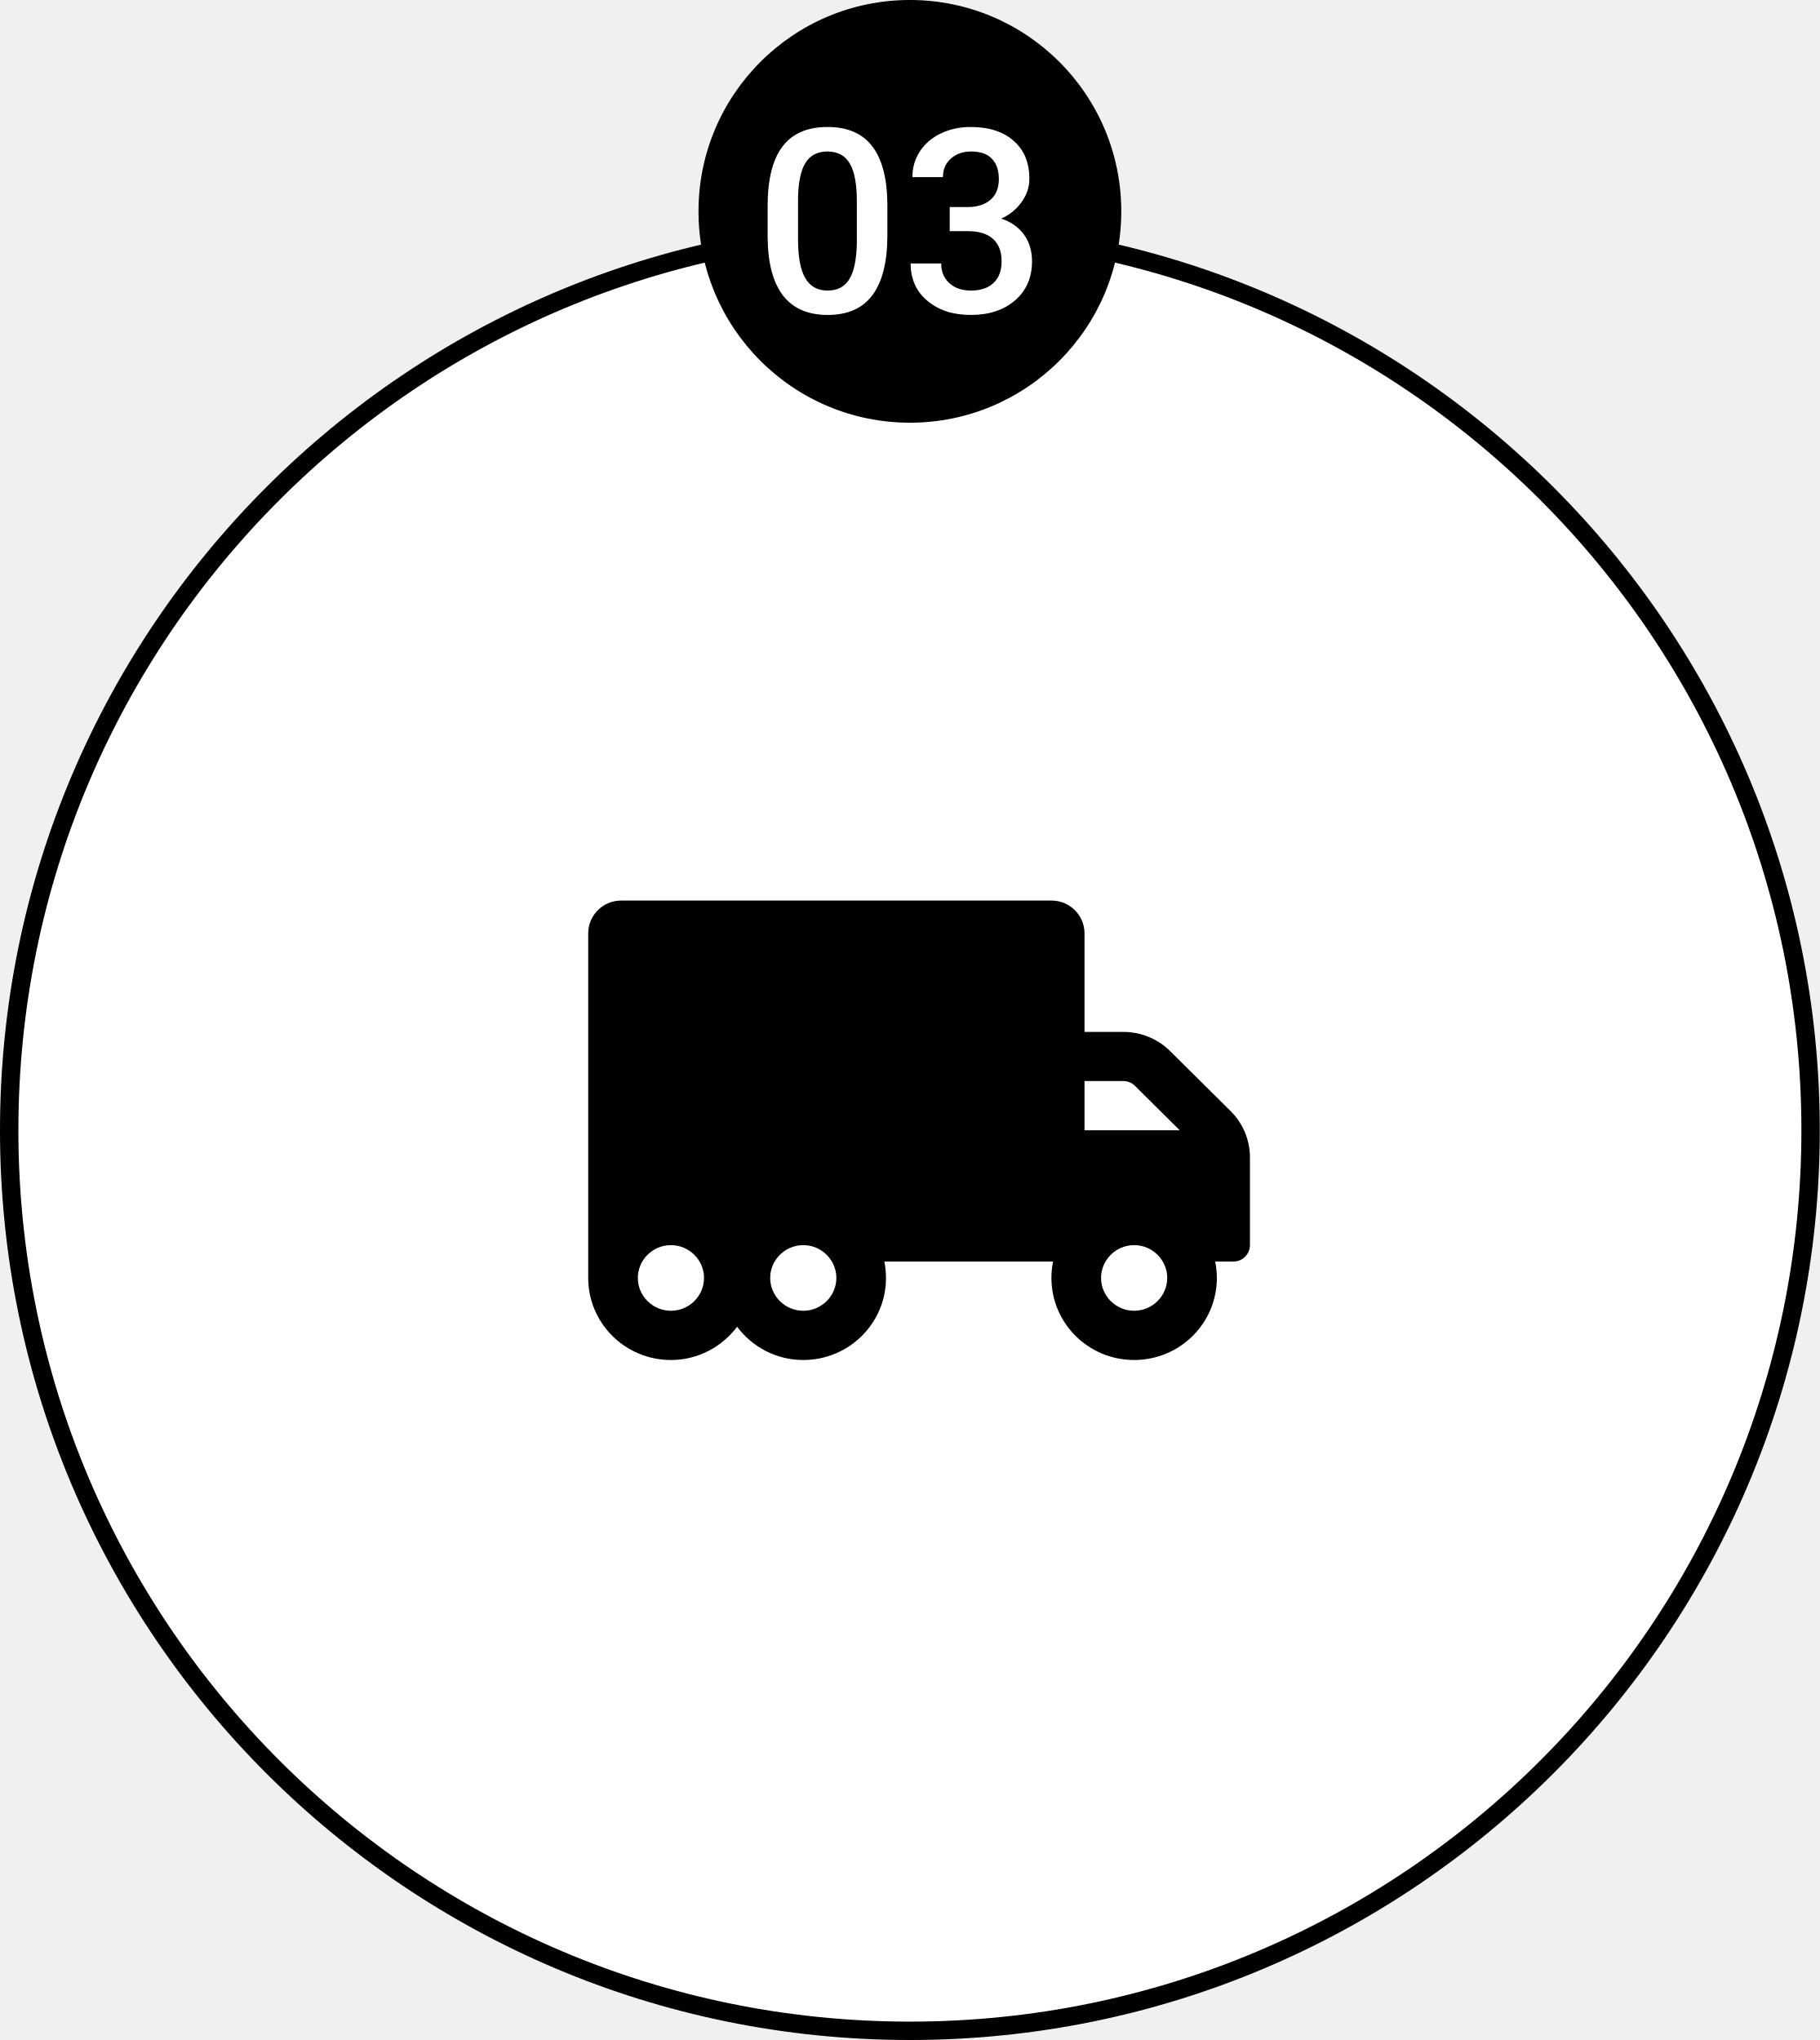
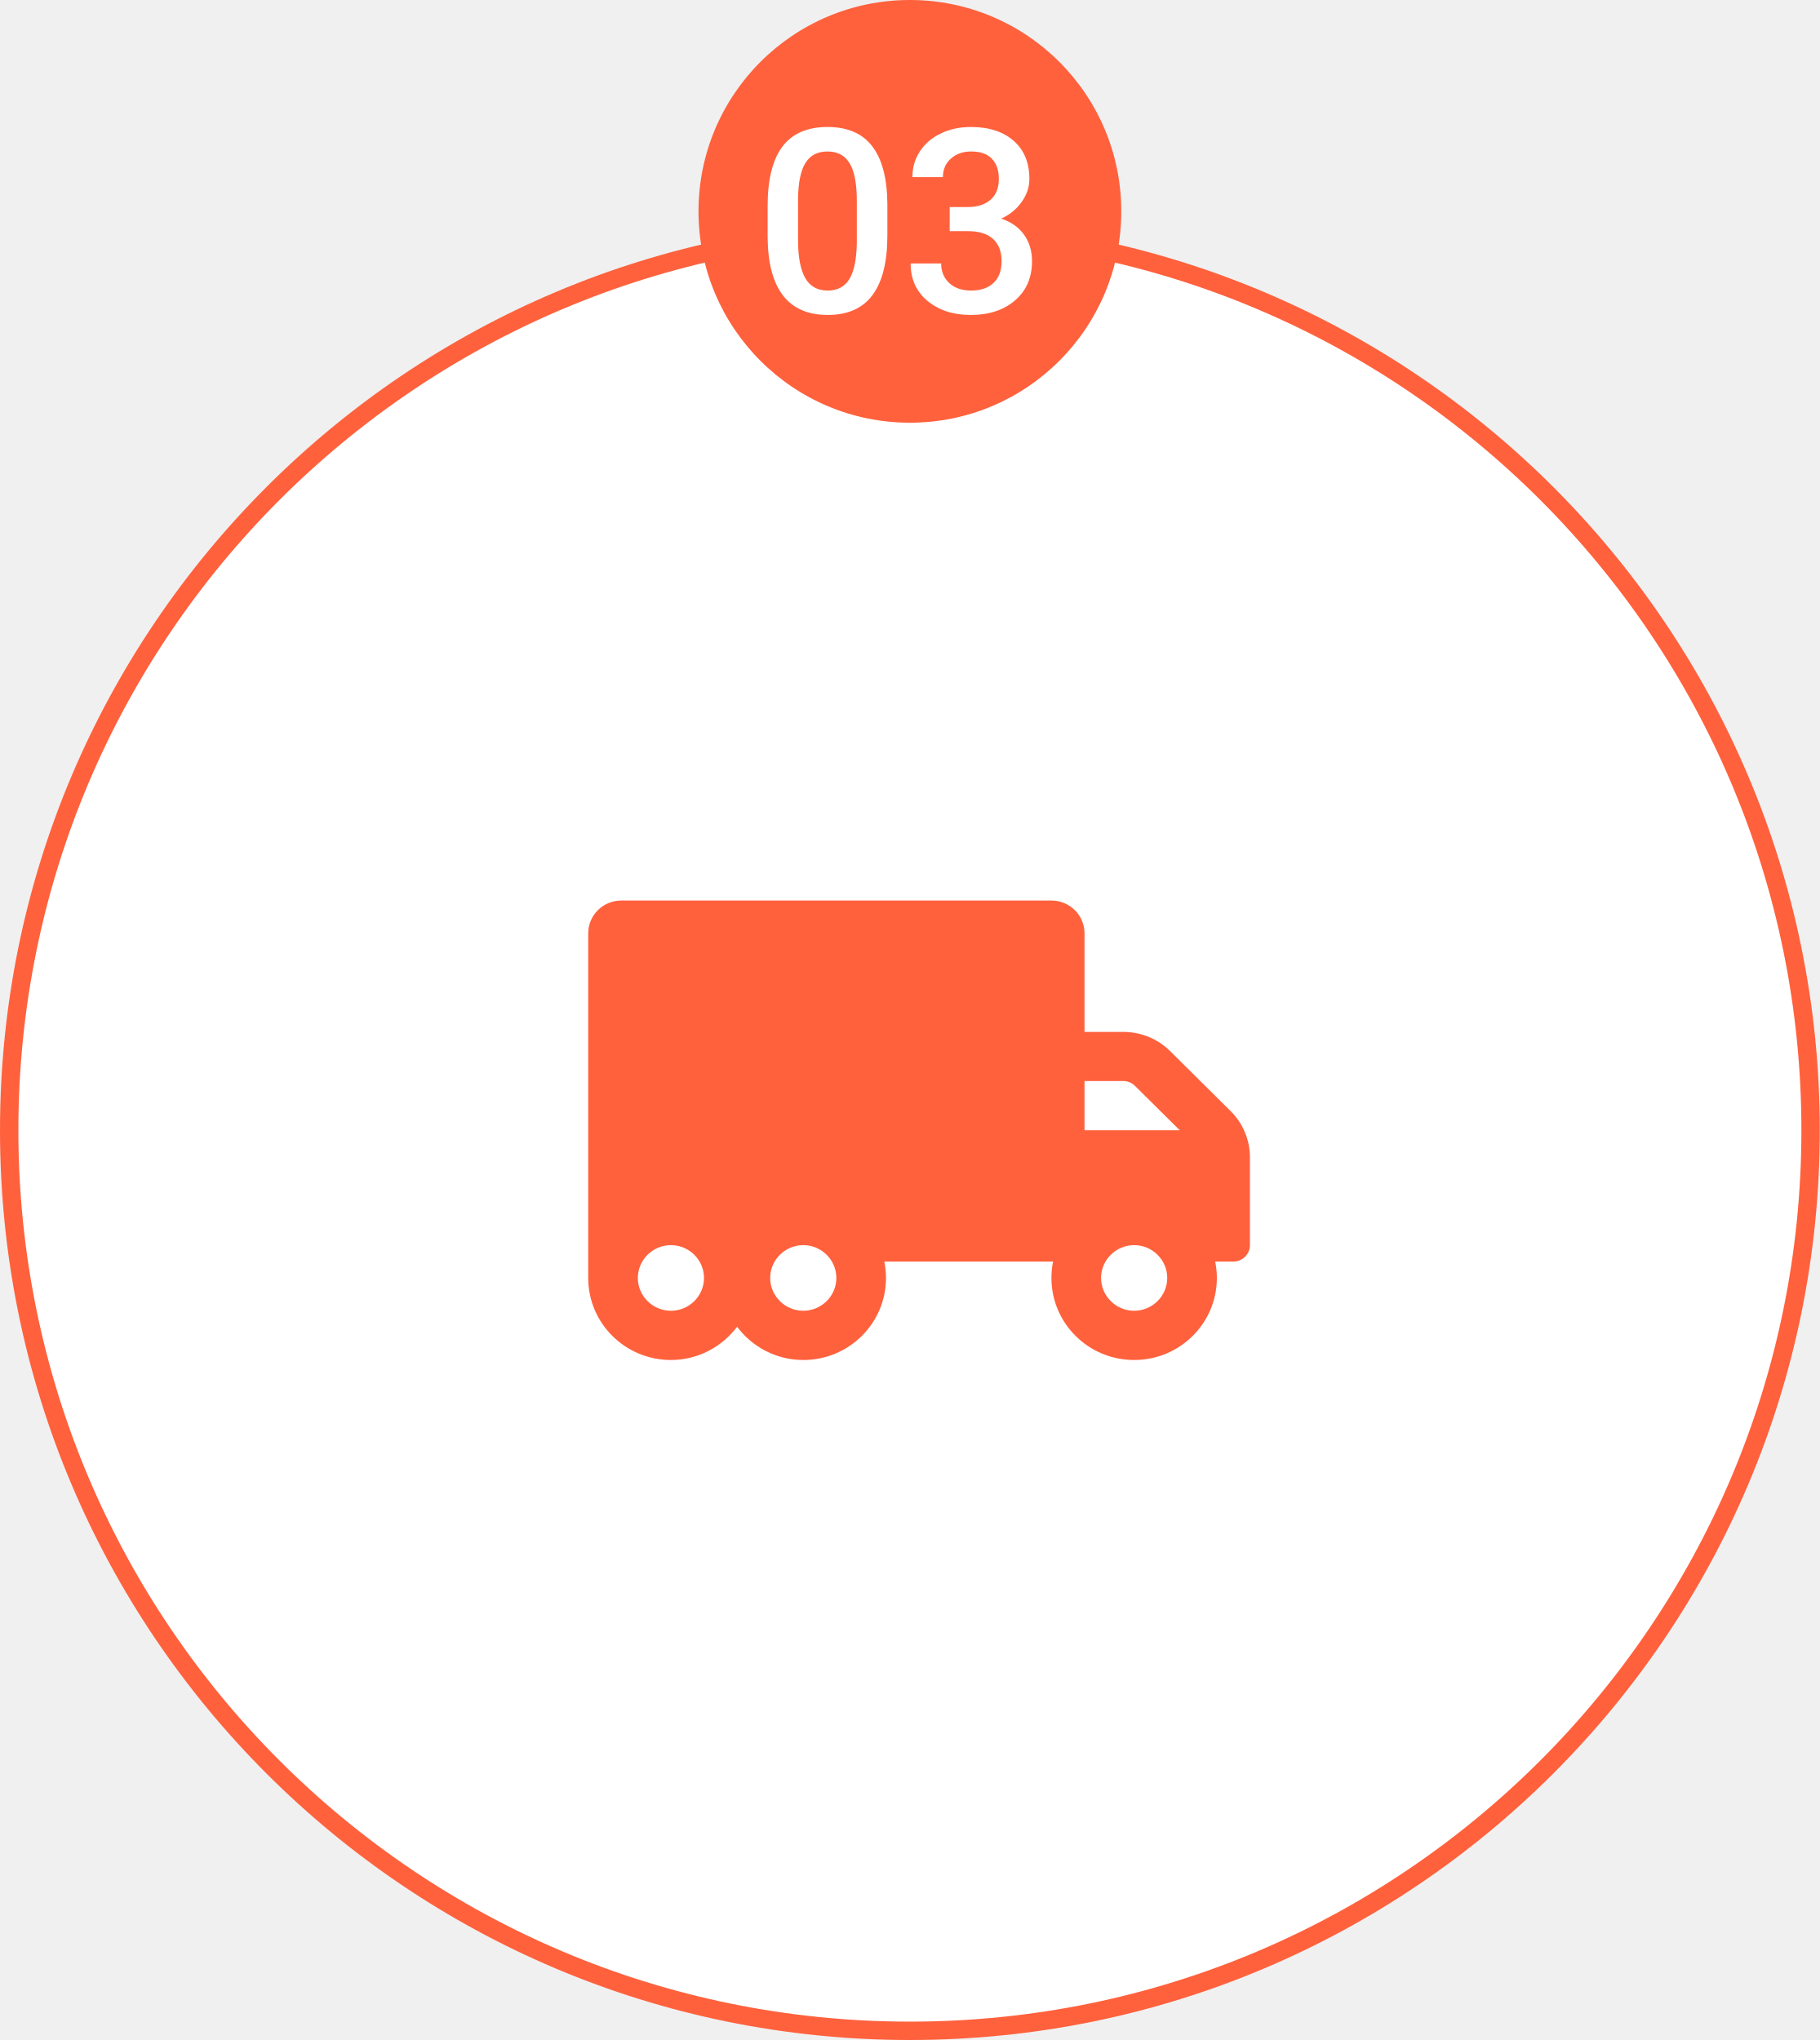
<svg xmlns="http://www.w3.org/2000/svg" width="99" height="111" viewBox="0 0 99 111" fill="none">
-   <circle cx="49.5" cy="61.5" r="49" fill="white" stroke="black" />
-   <path d="M66.948 60.456L63.657 57.192C62.983 56.522 62.066 56.148 61.109 56.148H59V50.786C59 49.798 58.196 49 57.2 49H33.8C32.804 49 32 49.798 32 50.786V69.536C32 72.002 34.014 74 36.5 74C37.979 74 39.279 73.28 40.1 72.192C40.921 73.286 42.221 74 43.7 74C46.186 74 48.2 72.002 48.2 69.536C48.2 69.229 48.166 68.933 48.11 68.643H57.29C57.228 68.933 57.2 69.229 57.2 69.536C57.2 72.002 59.214 74 61.7 74C64.186 74 66.2 72.002 66.2 69.536C66.2 69.229 66.166 68.933 66.11 68.643H67.1C67.595 68.643 68 68.241 68 67.75V62.979C68 62.03 67.623 61.126 66.948 60.456ZM36.5 71.321C35.51 71.321 34.7 70.518 34.7 69.536C34.7 68.554 35.51 67.75 36.5 67.75C37.49 67.75 38.3 68.554 38.3 69.536C38.3 70.518 37.49 71.321 36.5 71.321ZM43.7 71.321C42.71 71.321 41.9 70.518 41.9 69.536C41.9 68.554 42.71 67.75 43.7 67.75C44.69 67.75 45.5 68.554 45.5 69.536C45.5 70.518 44.69 71.321 43.7 71.321ZM59 58.821H61.109C61.351 58.821 61.576 58.916 61.745 59.084L64.181 61.5H59V58.821ZM61.7 71.321C60.71 71.321 59.9 70.518 59.9 69.536C59.9 68.554 60.71 67.75 61.7 67.75C62.69 67.75 63.5 68.554 63.5 69.536C63.5 70.518 62.69 71.321 61.7 71.321Z" fill="black" />
-   <circle cx="49.5" cy="11.5" r="11.5" fill="black" />
+   <path d="M49.5 110.5C76.562 110.5 98.5 88.562 98.5 61.5C98.5 34.438 76.562 12.5 49.5 12.5C22.438 12.5 0.5 34.438 0.5 61.5C0.5 88.562 22.438 110.5 49.5 110.5Z" fill="white" stroke="#FF613D" />
+   <path d="M66.948 60.456L63.657 57.192C62.983 56.522 62.066 56.148 61.109 56.148H59V50.786C59 49.798 58.196 49 57.2 49H33.8C32.804 49 32 49.798 32 50.786V69.536C32 72.002 34.014 74 36.5 74C37.979 74 39.279 73.28 40.1 72.192C40.921 73.286 42.221 74 43.7 74C46.186 74 48.2 72.002 48.2 69.536C48.2 69.229 48.166 68.933 48.11 68.643H57.29C57.228 68.933 57.2 69.229 57.2 69.536C57.2 72.002 59.214 74 61.7 74C64.186 74 66.2 72.002 66.2 69.536C66.2 69.229 66.166 68.933 66.11 68.643H67.1C67.595 68.643 68 68.241 68 67.75V62.979C68 62.03 67.623 61.126 66.948 60.456ZM36.5 71.321C35.51 71.321 34.7 70.518 34.7 69.536C34.7 68.554 35.51 67.75 36.5 67.75C37.49 67.75 38.3 68.554 38.3 69.536C38.3 70.518 37.49 71.321 36.5 71.321ZM43.7 71.321C42.71 71.321 41.9 70.518 41.9 69.536C41.9 68.554 42.71 67.75 43.7 67.75C44.69 67.75 45.5 68.554 45.5 69.536C45.5 70.518 44.69 71.321 43.7 71.321ZM59 58.821H61.109C61.351 58.821 61.576 58.916 61.745 59.084L64.181 61.5H59V58.821ZM61.7 71.321C60.71 71.321 59.9 70.518 59.9 69.536C59.9 68.554 60.71 67.75 61.7 67.75C62.69 67.75 63.5 68.554 63.5 69.536C63.5 70.518 62.69 71.321 61.7 71.321Z" fill="#FF613D" />
+   <path d="M49.5 23C55.851 23 61 17.851 61 11.5C61 5.149 55.851 0 49.5 0C43.149 0 38 5.149 38 11.5C38 17.851 43.149 23 49.5 23Z" fill="#FF613D" />
  <path d="M48.275 12.81C48.275 14.241 48.007 15.321 47.469 16.05C46.935 16.774 46.122 17.137 45.028 17.137C43.953 17.137 43.142 16.784 42.595 16.077C42.052 15.366 41.774 14.316 41.761 12.926V11.203C41.761 9.772 42.027 8.699 42.56 7.983C43.098 7.268 43.916 6.91 45.015 6.91C46.104 6.91 46.915 7.259 47.448 7.956C47.986 8.653 48.262 9.697 48.275 11.087V12.81ZM46.614 10.95C46.614 10.016 46.487 9.332 46.231 8.899C45.976 8.462 45.571 8.243 45.015 8.243C44.472 8.243 44.074 8.451 43.818 8.865C43.563 9.275 43.429 9.918 43.415 10.793V13.049C43.415 13.979 43.545 14.671 43.805 15.127C44.065 15.583 44.472 15.81 45.028 15.81C45.562 15.81 45.956 15.601 46.211 15.182C46.466 14.758 46.601 14.097 46.614 13.199V10.95ZM51.666 11.265H52.678C53.188 11.26 53.592 11.128 53.888 10.868C54.188 10.608 54.339 10.232 54.339 9.74C54.339 9.266 54.214 8.899 53.963 8.64C53.717 8.375 53.339 8.243 52.828 8.243C52.382 8.243 52.015 8.373 51.727 8.633C51.44 8.888 51.297 9.223 51.297 9.638H49.636C49.636 9.127 49.77 8.662 50.039 8.243C50.312 7.824 50.691 7.498 51.174 7.266C51.661 7.029 52.206 6.91 52.808 6.91C53.801 6.91 54.58 7.161 55.145 7.662C55.715 8.159 56 8.852 56 9.74C56 10.187 55.856 10.608 55.569 11.005C55.287 11.397 54.92 11.693 54.469 11.894C55.016 12.08 55.43 12.374 55.713 12.775C56 13.176 56.144 13.655 56.144 14.211C56.144 15.104 55.836 15.815 55.221 16.344C54.61 16.872 53.806 17.137 52.808 17.137C51.851 17.137 51.067 16.881 50.456 16.371C49.845 15.861 49.54 15.182 49.54 14.334H51.201C51.201 14.771 51.347 15.127 51.639 15.4C51.935 15.674 52.331 15.81 52.828 15.81C53.343 15.81 53.749 15.674 54.045 15.4C54.341 15.127 54.489 14.73 54.489 14.211C54.489 13.687 54.334 13.284 54.024 13.001C53.715 12.718 53.254 12.577 52.644 12.577H51.666V11.265Z" fill="white" />
</svg>
